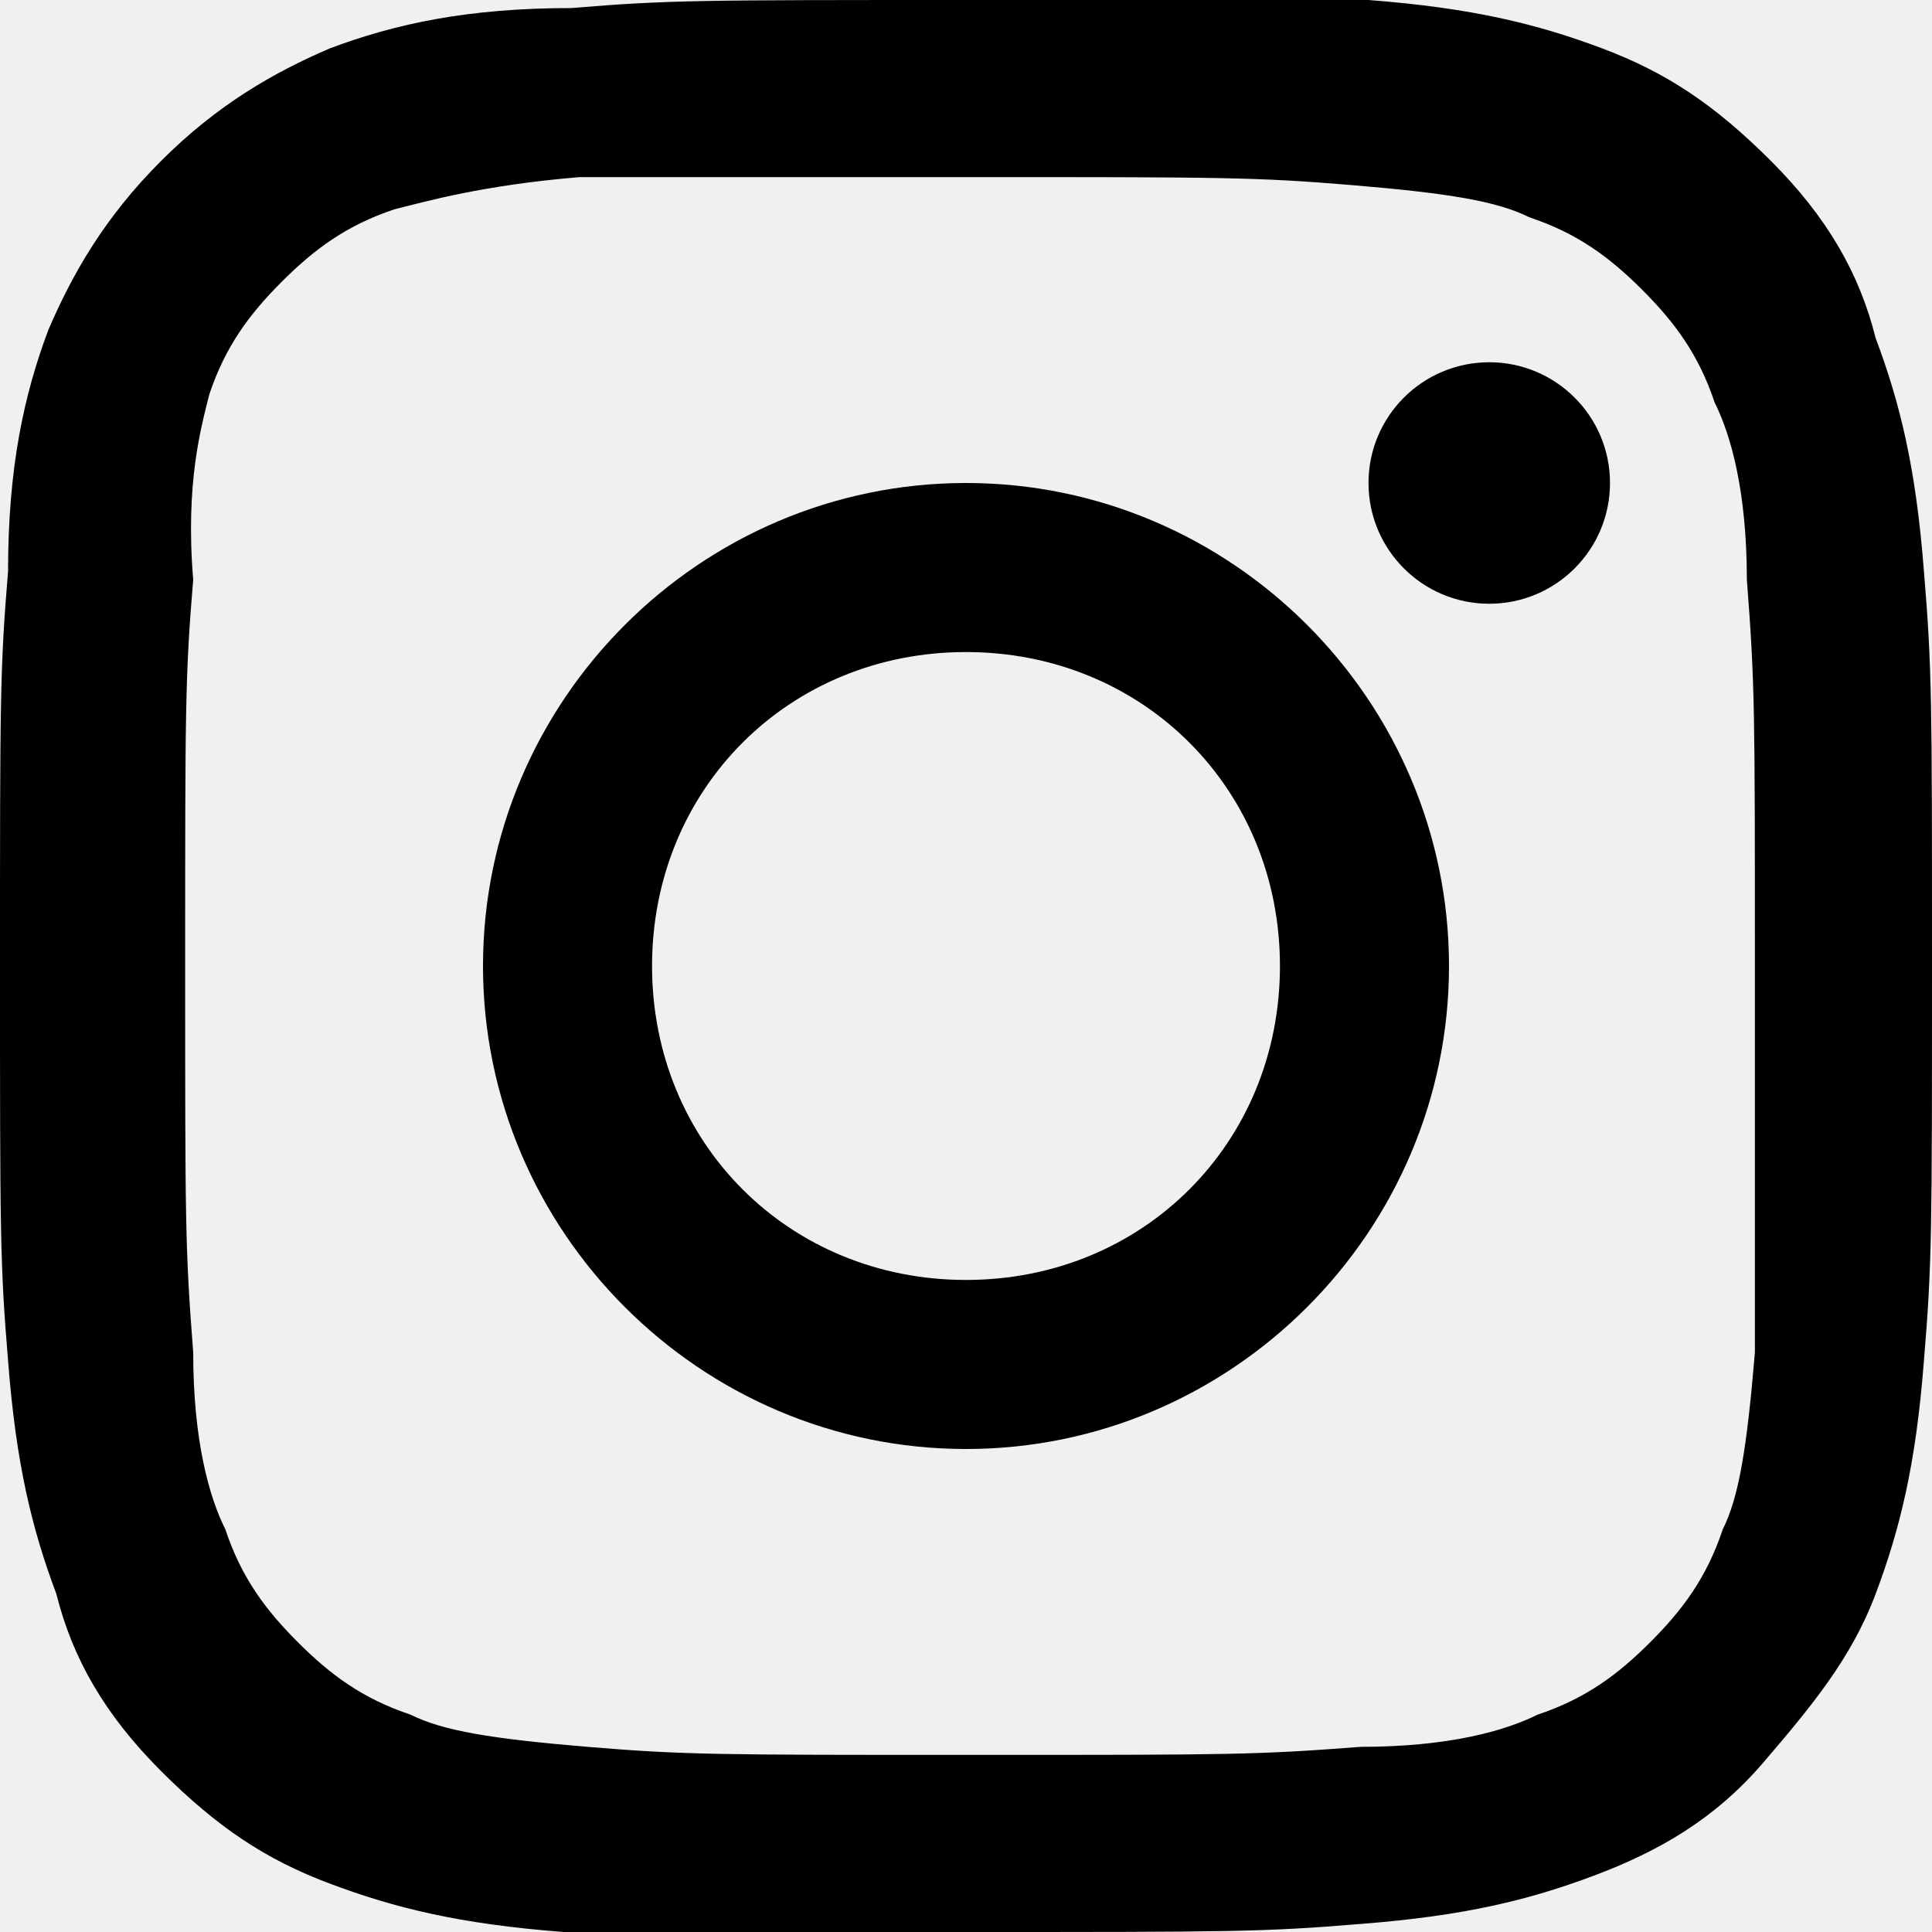
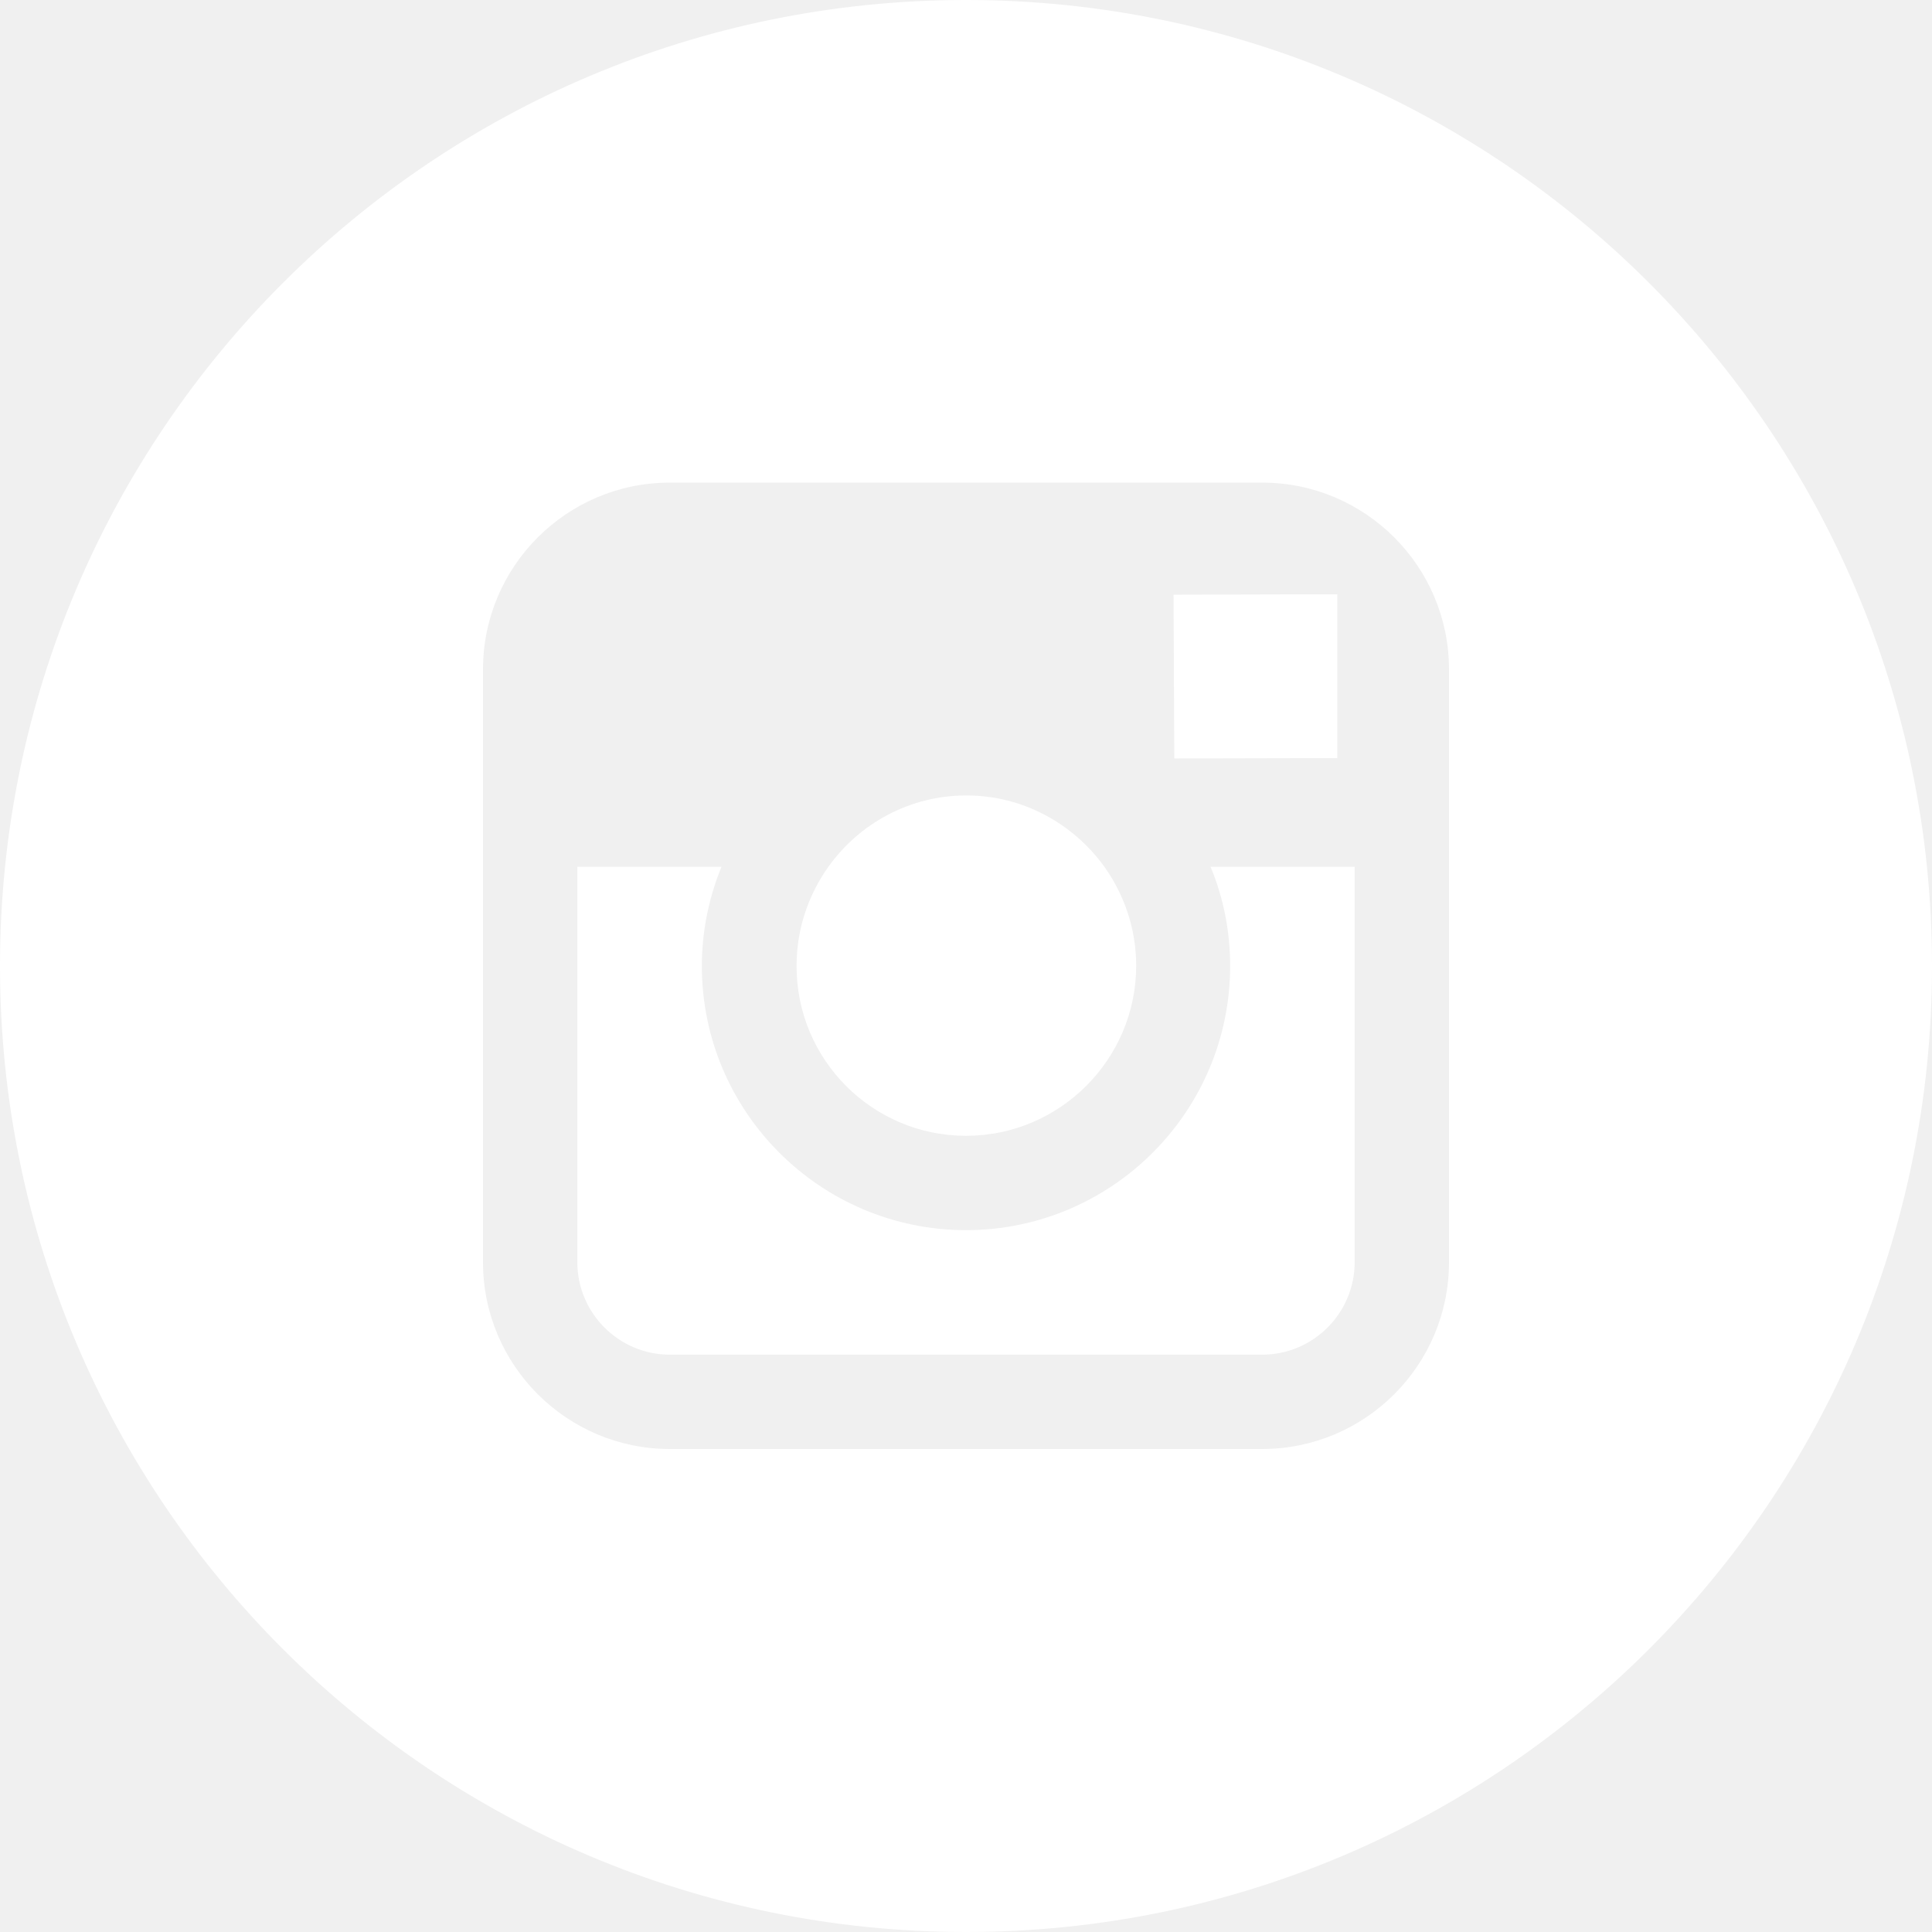
- <svg xmlns="http://www.w3.org/2000/svg" fill="#000000" height="64px" width="64px" version="1.1" viewBox="0 0 24 24" xml:space="preserve">
+ <svg xmlns="http://www.w3.org/2000/svg" fill="#ffffff" height="24px" width="24px" version="1.1" id="Layer_1" viewBox="-143 145 512 512" xml:space="preserve">
  <g id="SVGRepo_bgCarrier" stroke-width="0" />
  <g id="SVGRepo_tracerCarrier" stroke-linecap="round" stroke-linejoin="round" />
  <g id="SVGRepo_iconCarrier">
-     <g id="social-instagram">
-       <path d="M23.9,7.1c-0.1-1.3-0.3-2.1-0.6-2.9C23.1,3.4,22.7,2.7,22,2s-1.3-1.1-2.1-1.4c-0.8-0.3-1.6-0.5-2.9-0.6C15.7,0,15.3,0,12,0 S8.3,0,7.1,0.1C5.8,0.1,4.9,0.3,4.1,0.6C3.4,0.9,2.7,1.3,2,2S0.9,3.4,0.6,4.1C0.3,4.9,0.1,5.8,0.1,7.1C0,8.3,0,8.7,0,12 s0,3.7,0.1,4.9c0.1,1.3,0.3,2.1,0.6,2.9C0.9,20.6,1.3,21.3,2,22s1.3,1.1,2.1,1.4c0.8,0.3,1.6,0.5,2.9,0.6C8.3,24,8.7,24,12,24 s3.7,0,4.9-0.1c1.3-0.1,2.1-0.3,2.9-0.6c0.8-0.3,1.5-0.7,2.1-1.4s1.1-1.3,1.4-2.1c0.3-0.8,0.5-1.6,0.6-2.9C24,15.7,24,15.3,24,12 S24,8.3,23.9,7.1z M21.8,16.8c-0.1,1.2-0.2,1.8-0.4,2.2c-0.2,0.6-0.5,1-0.9,1.4s-0.8,0.7-1.4,0.9c-0.4,0.2-1.1,0.4-2.2,0.4 c-1.3,0.1-1.6,0.1-4.8,0.1s-3.6,0-4.8-0.1c-1.2-0.1-1.8-0.2-2.2-0.4c-0.6-0.2-1-0.5-1.4-0.9s-0.7-0.8-0.9-1.4 c-0.2-0.4-0.4-1.1-0.4-2.2c-0.1-1.3-0.1-1.6-0.1-4.8s0-3.6,0.1-4.8C2.3,6,2.5,5.3,2.6,4.9c0.2-0.6,0.5-1,0.9-1.4s0.8-0.7,1.4-0.9 C5.3,2.5,6,2.3,7.2,2.2C8.4,2.2,8.8,2.2,12,2.2s3.6,0,4.8,0.1c1.2,0.1,1.8,0.2,2.2,0.4c0.6,0.2,1,0.5,1.4,0.9s0.7,0.8,0.9,1.4 c0.2,0.4,0.4,1.1,0.4,2.2c0.1,1.3,0.1,1.6,0.1,4.8S21.8,15.6,21.8,16.8z" />
-       <path d="M12,6c-3.3,0-6,2.7-6,6s2.7,6,6,6s6-2.7,6-6S15.3,6,12,6z M12,15.9c-2.2,0-3.9-1.7-3.9-3.9S9.8,8.1,12,8.1s3.9,1.7,3.9,3.9 S14.2,15.9,12,15.9z" />
-       <circle cx="18.5" cy="6" r="1.5" />
+     <g>
+       <path d="M113,446c24.8,0,45.1-20.2,45.1-45.1c0-9.8-3.2-18.9-8.5-26.3c-8.2-11.3-21.5-18.8-36.5-18.8s-28.3,7.4-36.5,18.8 c-5.3,7.4-8.5,16.5-8.5,26.3C68,425.8,88.2,446,113,446z" />
+       <polygon points="211.4,345.9 211.4,308.1 211.4,302.5 205.8,302.5 168,302.6 168.2,346 " />
+       <path d="M183,401c0,38.6-31.4,70-70,70c-38.6,0-70-31.4-70-70c0-9.3,1.9-18.2,5.2-26.3H10v104.8C10,493,21,504,34.5,504h157 c13.5,0,24.5-11,24.5-24.5V374.7h-38.2C181.2,382.8,183,391.7,183,401z" />
+       <path d="M113,145c-141.4,0-256,114.6-256,256s114.6,256,256,256s256-114.6,256-256S254.4,145,113,145z M241,374.7v104.8 c0,27.3-22.2,49.5-49.5,49.5h-157C7.2,529-15,506.8-15,479.5V374.7v-52.3c0-27.3,22.2-49.5,49.5-49.5h157 c27.3,0,49.5,22.2,49.5,49.5V374.7z" />
    </g>
  </g>
</svg>
